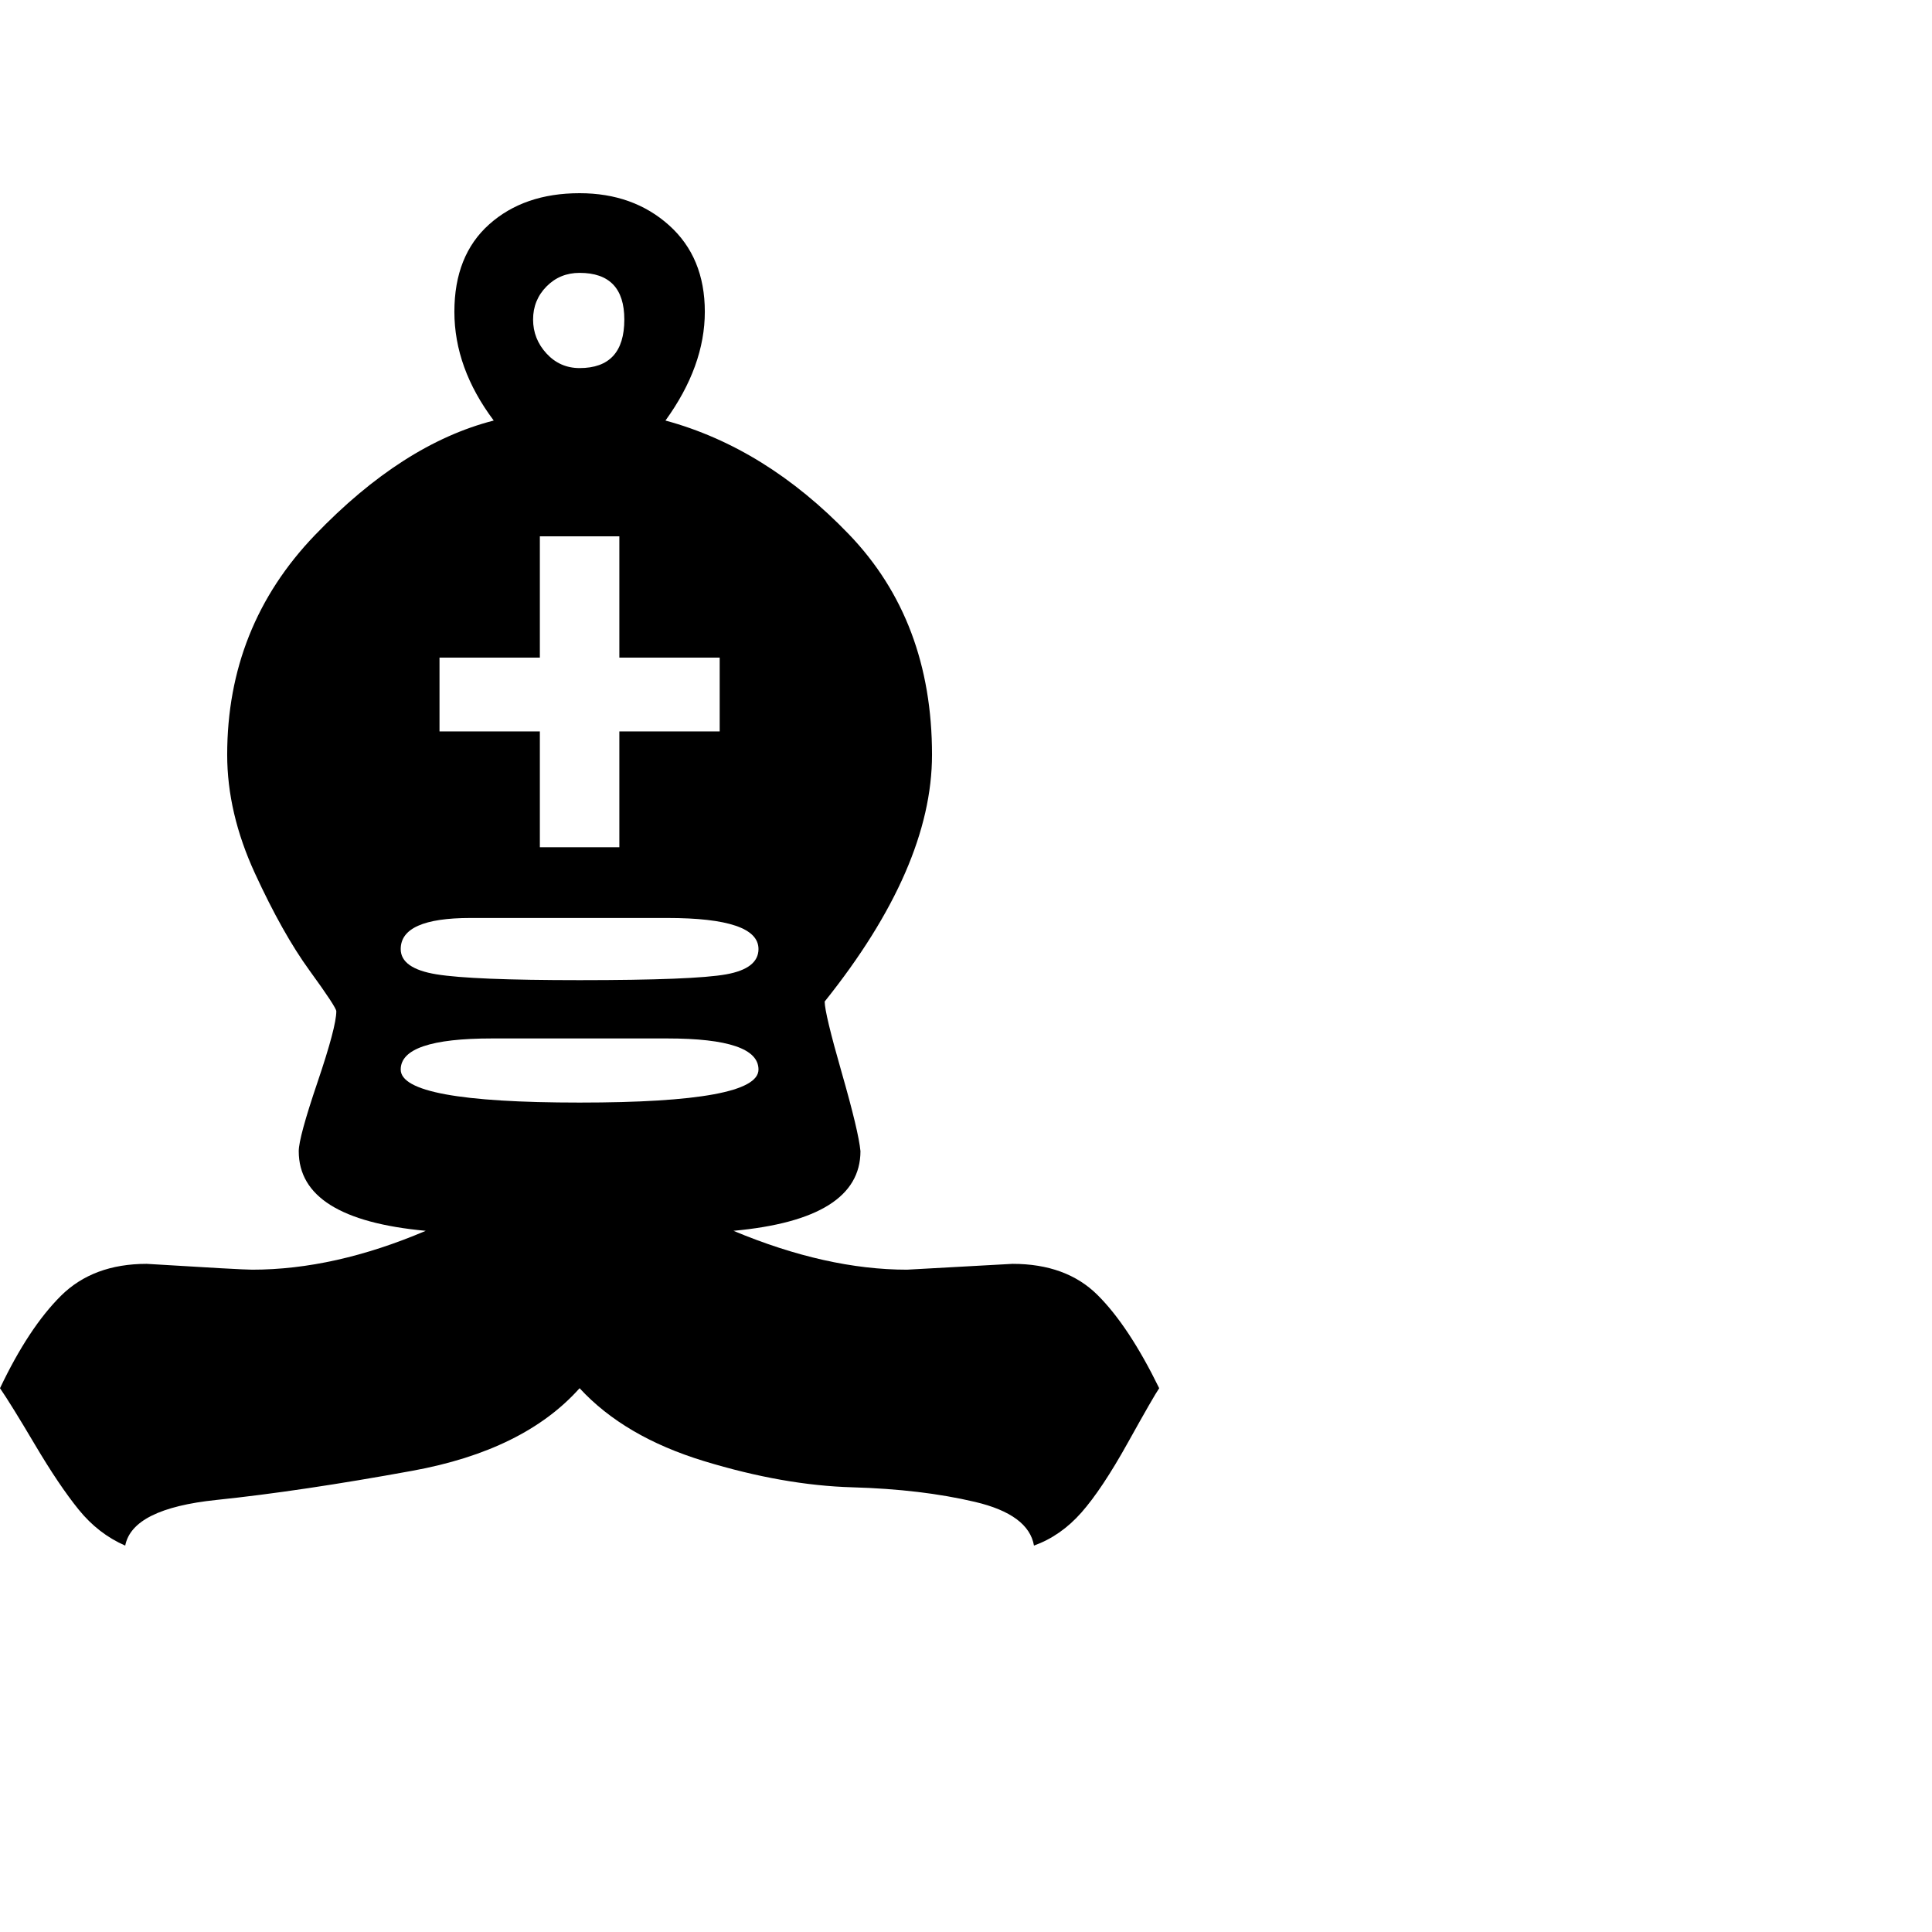
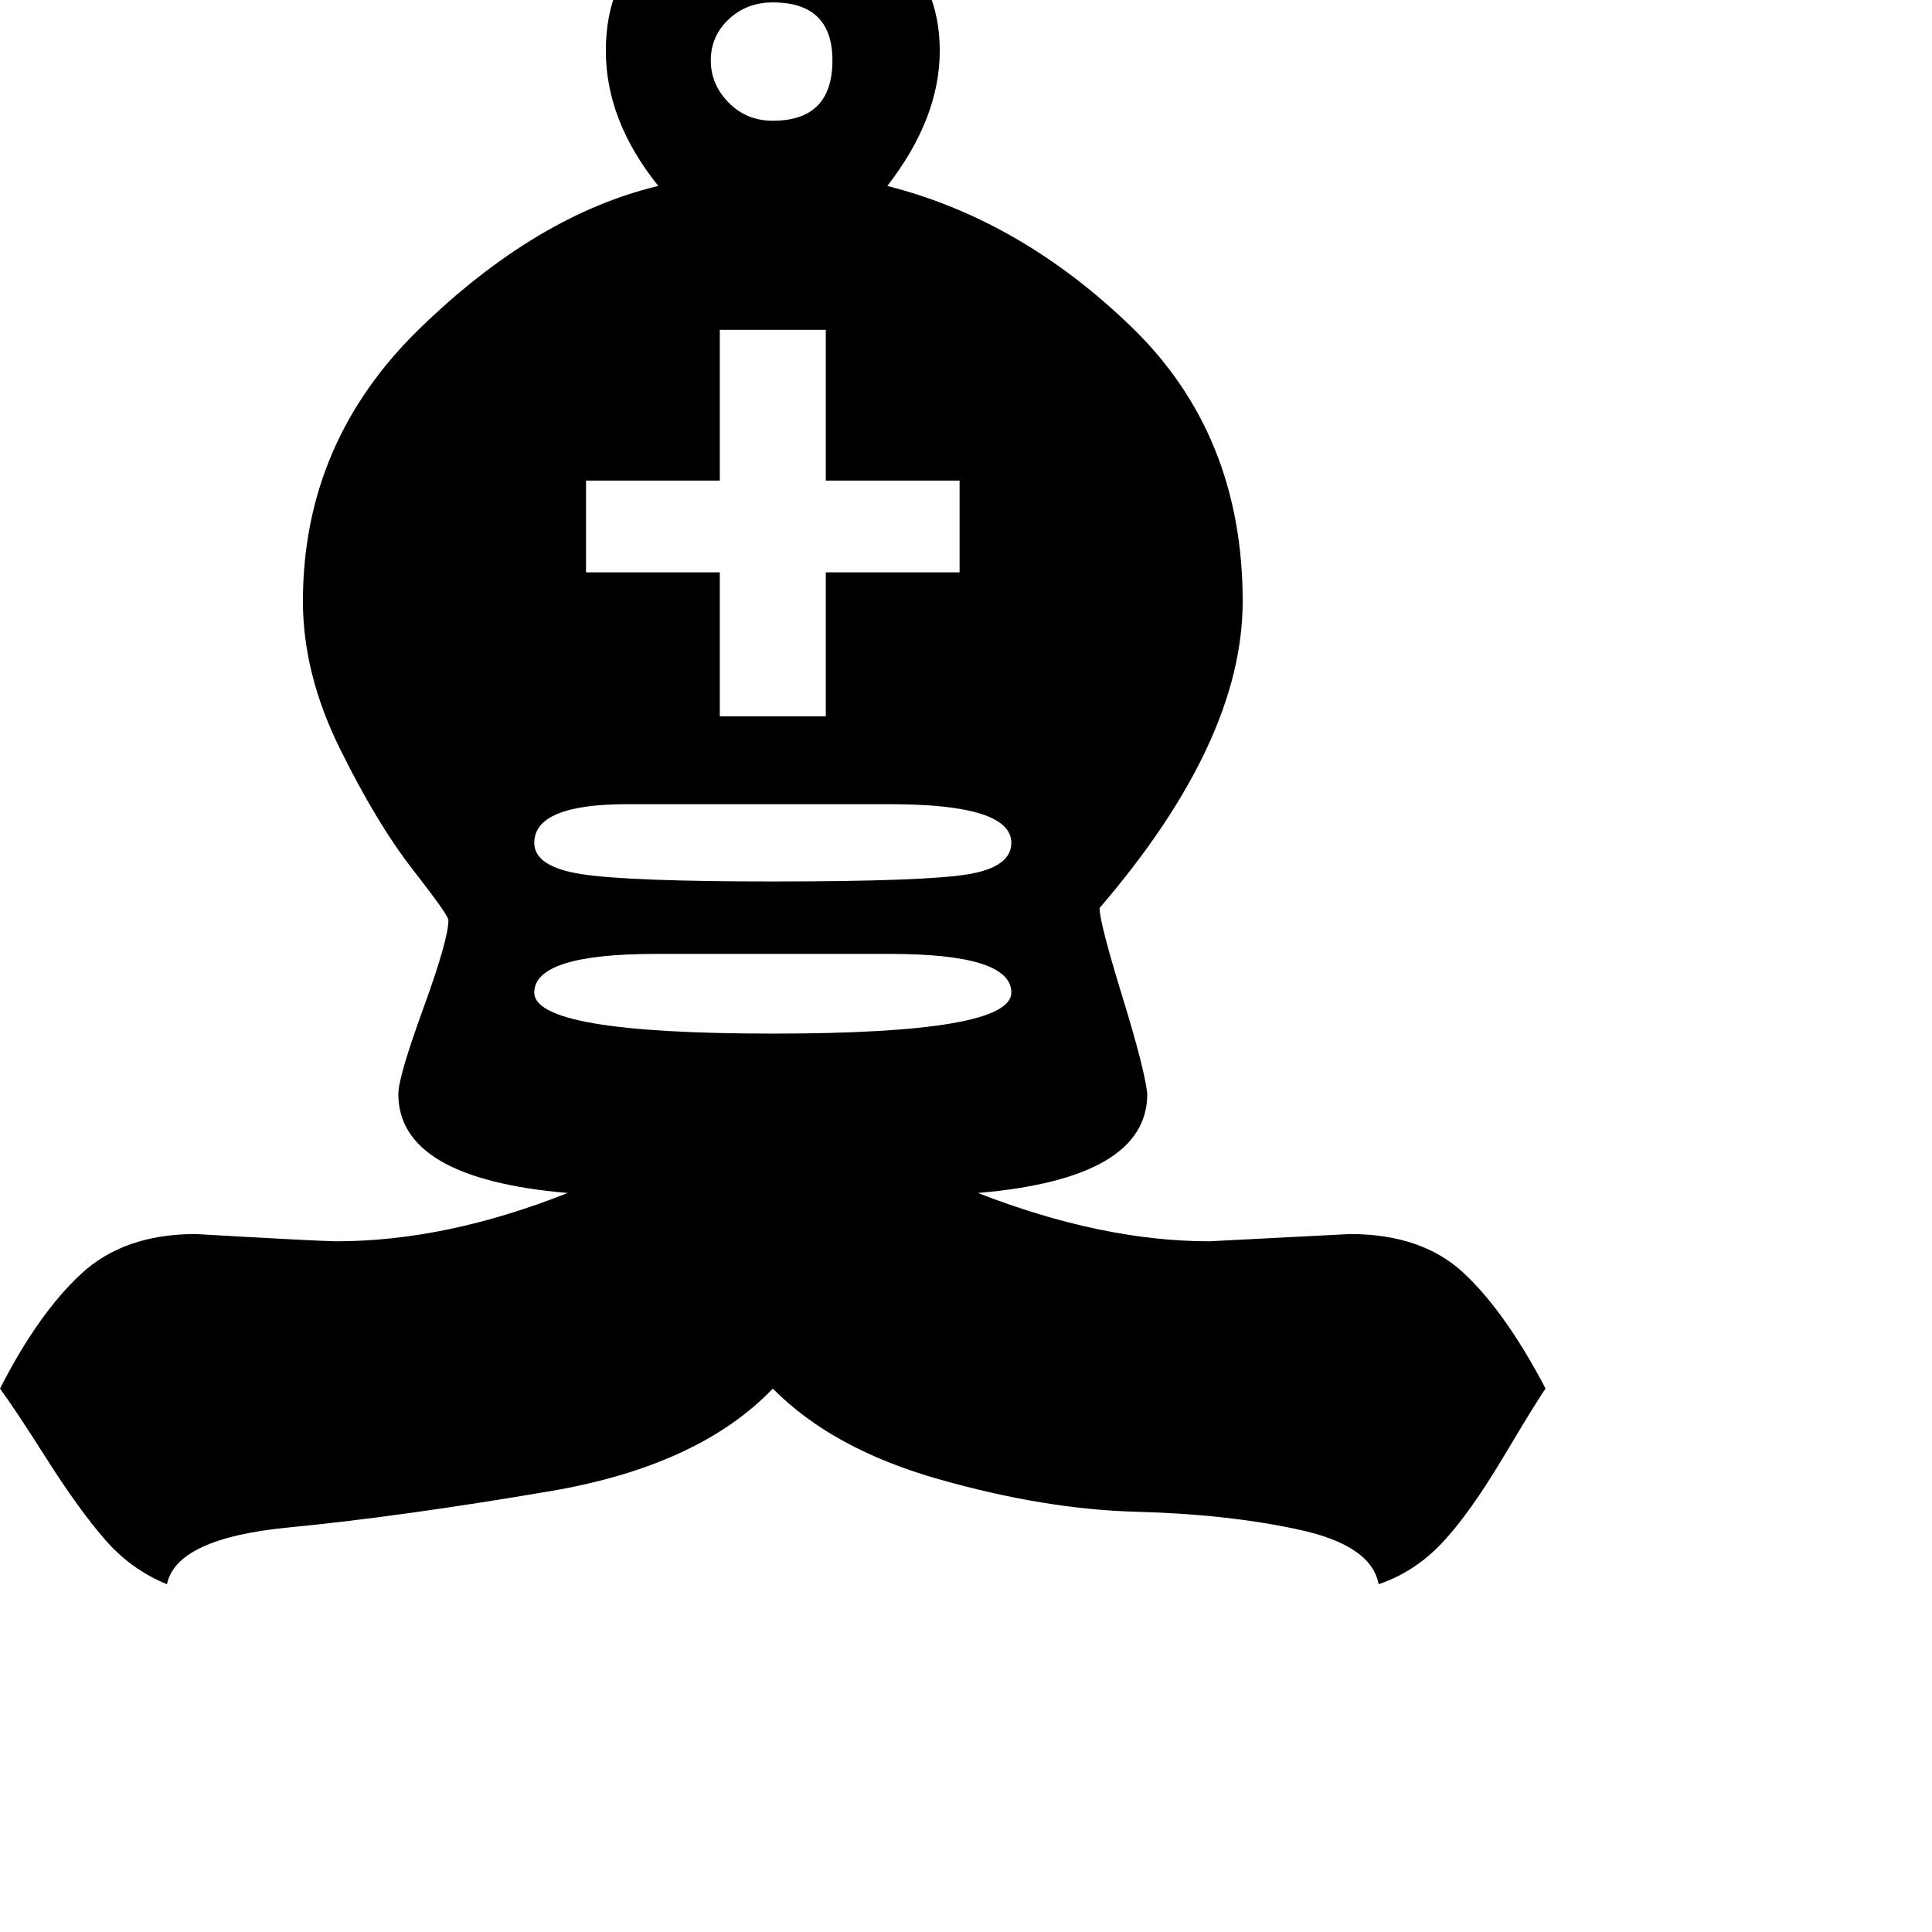
<svg xmlns="http://www.w3.org/2000/svg" height="1024" width="1024" version="1.1" id="svg4375" viewBox="0 0 1024 1024" xml:space="preserve">
  <defs id="defs4">
    <linearGradient id="linearGradient8000">
      <stop style="stop-color:#000000;stop-opacity:1;" offset="0" id="stop7998" />
    </linearGradient>
    <clipPath clipPathUnits="userSpaceOnUse" id="clipPath6029">
      <g id="use6031" />
    </clipPath>
    <clipPath clipPathUnits="userSpaceOnUse" id="clipPath6029-3">
      <g id="use6031-9" />
    </clipPath>
    <clipPath clipPathUnits="userSpaceOnUse" id="clipPath6029-85">
      <g id="use6031-4" />
    </clipPath>
    <clipPath clipPathUnits="userSpaceOnUse" id="clipPath6029-9">
      <g id="use6031-8" />
    </clipPath>
    <clipPath clipPathUnits="userSpaceOnUse" id="clipPath6029-8">
      <g id="use6031-0" />
    </clipPath>
    <clipPath clipPathUnits="userSpaceOnUse" id="clipPath8428">
      <g id="use8430" />
    </clipPath>
    <clipPath clipPathUnits="userSpaceOnUse" id="clipPath6029-5">
      <g id="use6031-6" />
    </clipPath>
    <clipPath clipPathUnits="userSpaceOnUse" id="clipPath6029-83">
      <g id="use6031-62" />
    </clipPath>
    <clipPath clipPathUnits="userSpaceOnUse" id="clipPath6029-6">
      <g id="use6031-3" />
    </clipPath>
    <clipPath clipPathUnits="userSpaceOnUse" id="clipPath6029-7">
      <g id="use6031-99" />
    </clipPath>
    <clipPath clipPathUnits="userSpaceOnUse" id="clipPath6029-30">
      <g id="use6031-5" />
    </clipPath>
    <clipPath clipPathUnits="userSpaceOnUse" id="clipPath6029-99">
      <g id="use6031-05" />
    </clipPath>
    <clipPath clipPathUnits="userSpaceOnUse" id="clipPath6029-4">
      <g id="use6031-39" />
    </clipPath>
    <clipPath clipPathUnits="userSpaceOnUse" id="clipPath6029-68">
      <g id="use6031-7" />
    </clipPath>
    <clipPath clipPathUnits="userSpaceOnUse" id="clipPath6029-92">
      <g id="use6031-76" />
    </clipPath>
    <clipPath clipPathUnits="userSpaceOnUse" id="clipPath6029-73">
      <g id="use6031-75" />
    </clipPath>
    <clipPath clipPathUnits="userSpaceOnUse" id="clipPath6029-1">
      <g id="use6031-1" />
    </clipPath>
    <clipPath clipPathUnits="userSpaceOnUse" id="clipPath6029-37">
      <g id="use6031-2" />
    </clipPath>
    <clipPath clipPathUnits="userSpaceOnUse" id="clipPath6029-67">
      <g id="use6031-81" />
    </clipPath>
    <clipPath clipPathUnits="userSpaceOnUse" id="clipPath6029-76">
      <g id="use6031-766" />
    </clipPath>
    <clipPath clipPathUnits="userSpaceOnUse" id="clipPath6029-685">
      <g id="use6031-19" />
    </clipPath>
    <clipPath clipPathUnits="userSpaceOnUse" id="clipPath6029-33">
      <g id="use6031-37" />
    </clipPath>
    <clipPath clipPathUnits="userSpaceOnUse" id="clipPath6029-40">
      <g id="use6031-46" />
    </clipPath>
    <clipPath clipPathUnits="userSpaceOnUse" id="clipPath6029-764">
      <g id="use6031-29" />
    </clipPath>
    <clipPath clipPathUnits="userSpaceOnUse" id="clipPath6029-44">
      <g id="use6031-00" />
    </clipPath>
    <clipPath clipPathUnits="userSpaceOnUse" id="clipPath6029-77">
      <g id="use6031-68" />
    </clipPath>
    <clipPath clipPathUnits="userSpaceOnUse" id="clipPath6029-31">
      <g id="use6031-86" />
    </clipPath>
    <clipPath clipPathUnits="userSpaceOnUse" id="clipPath6029-62">
      <g id="use6031-58" />
    </clipPath>
    <clipPath clipPathUnits="userSpaceOnUse" id="clipPath6029-56">
      <g id="use6031-77" />
    </clipPath>
    <clipPath clipPathUnits="userSpaceOnUse" id="clipPath6029-18">
      <g id="use6031-26" />
    </clipPath>
    <clipPath clipPathUnits="userSpaceOnUse" id="clipPath6029-2">
      <g id="use6031-91" />
    </clipPath>
    <clipPath clipPathUnits="userSpaceOnUse" id="clipPath6029-0">
      <g id="use6031-17" />
    </clipPath>
    <clipPath clipPathUnits="userSpaceOnUse" id="clipPath6029-373">
      <g id="use6031-80" />
    </clipPath>
    <clipPath clipPathUnits="userSpaceOnUse" id="clipPath6029-98">
      <g id="use6031-773" />
    </clipPath>
    <clipPath clipPathUnits="userSpaceOnUse" id="clipPath6029-24">
      <g id="use6031-44" />
    </clipPath>
    <clipPath clipPathUnits="userSpaceOnUse" id="clipPath6029-185">
      <g id="use6031-61" />
    </clipPath>
    <clipPath clipPathUnits="userSpaceOnUse" id="clipPath6029-87">
      <g id="use6031-79" />
    </clipPath>
    <clipPath clipPathUnits="userSpaceOnUse" id="clipPath6029-19">
      <g id="use6031-45" />
    </clipPath>
    <clipPath clipPathUnits="userSpaceOnUse" id="clipPath6029-52">
      <g id="use6031-25" />
    </clipPath>
    <clipPath clipPathUnits="userSpaceOnUse" id="clipPath6029-79">
      <g id="use6031-59" />
    </clipPath>
    <clipPath clipPathUnits="userSpaceOnUse" id="clipPath6029-60">
      <g id="use6031-50" />
    </clipPath>
    <clipPath clipPathUnits="userSpaceOnUse" id="clipPath6029-440">
      <g id="use6031-056" />
    </clipPath>
    <clipPath clipPathUnits="userSpaceOnUse" id="clipPath6029-65">
      <g id="use6031-97" />
    </clipPath>
    <clipPath clipPathUnits="userSpaceOnUse" id="clipPath6029-768">
      <g id="use6031-35" />
    </clipPath>
    <clipPath clipPathUnits="userSpaceOnUse" id="clipPath6029-404">
      <g id="use6031-43" />
    </clipPath>
    <clipPath clipPathUnits="userSpaceOnUse" id="clipPath6029-306">
      <g id="use6031-376" />
    </clipPath>
    <clipPath clipPathUnits="userSpaceOnUse" id="clipPath6029-71">
      <g id="use6031-66" />
    </clipPath>
    <clipPath clipPathUnits="userSpaceOnUse" id="clipPath6029-731">
      <g id="use6031-626" />
    </clipPath>
    <clipPath clipPathUnits="userSpaceOnUse" id="clipPath6029-23">
      <g id="use6031-811" />
    </clipPath>
    <clipPath clipPathUnits="userSpaceOnUse" id="clipPath6029-198">
      <g id="use6031-16" />
    </clipPath>
    <clipPath clipPathUnits="userSpaceOnUse" id="clipPath6029-653">
      <g id="use6031-6268" />
    </clipPath>
    <clipPath clipPathUnits="userSpaceOnUse" id="clipPath6029-54">
      <g id="use6031-10" />
    </clipPath>
    <clipPath clipPathUnits="userSpaceOnUse" id="clipPath6029-32">
      <g id="use6031-175" />
    </clipPath>
    <clipPath clipPathUnits="userSpaceOnUse" id="clipPath6029-21">
      <g id="use6031-23" />
    </clipPath>
    <clipPath clipPathUnits="userSpaceOnUse" id="clipPath6029-49">
      <g id="use6031-93" />
    </clipPath>
    <clipPath clipPathUnits="userSpaceOnUse" id="clipPath6029-74">
      <g id="use6031-813" />
    </clipPath>
    <clipPath clipPathUnits="userSpaceOnUse" id="clipPath6029-39">
      <g id="use6031-52" />
    </clipPath>
    <clipPath clipPathUnits="userSpaceOnUse" id="clipPath6029-925">
      <g id="use6031-47" />
    </clipPath>
    <clipPath clipPathUnits="userSpaceOnUse" id="clipPath6029-47">
      <g id="use6031-24" />
    </clipPath>
    <clipPath clipPathUnits="userSpaceOnUse" id="clipPath6029-36">
      <g id="use6031-38" />
    </clipPath>
    <clipPath clipPathUnits="userSpaceOnUse" id="clipPath6029-682">
      <g id="use6031-477" />
    </clipPath>
    <clipPath clipPathUnits="userSpaceOnUse" id="clipPath6029-20">
      <g id="use6031-84" />
    </clipPath>
    <clipPath clipPathUnits="userSpaceOnUse" id="clipPath6029-04">
      <g id="use6031-18" />
    </clipPath>
    <clipPath clipPathUnits="userSpaceOnUse" id="clipPath6029-540">
      <g id="use6031-938" />
    </clipPath>
    <clipPath clipPathUnits="userSpaceOnUse" id="clipPath6029-51">
      <g id="use6031-163" />
    </clipPath>
    <clipPath clipPathUnits="userSpaceOnUse" id="clipPath6029-91">
      <g id="use6031-680" />
    </clipPath>
    <clipPath clipPathUnits="userSpaceOnUse" id="clipPath6029-41">
      <g id="use6031-454" />
    </clipPath>
    <clipPath clipPathUnits="userSpaceOnUse" id="clipPath6029-309">
      <g id="use6031-22" />
    </clipPath>
    <clipPath clipPathUnits="userSpaceOnUse" id="clipPath6029-88">
      <g id="use6031-63" />
    </clipPath>
    <clipPath clipPathUnits="userSpaceOnUse" id="clipPath6029-917">
      <g id="use6031-34" />
    </clipPath>
    <clipPath clipPathUnits="userSpaceOnUse" id="clipPath6029-42">
      <g id="use6031-004" />
    </clipPath>
    <clipPath clipPathUnits="userSpaceOnUse" id="clipPath6029-392">
      <g id="use6031-60" />
    </clipPath>
    <clipPath clipPathUnits="userSpaceOnUse" id="clipPath6029-677">
      <g id="use6031-94" />
    </clipPath>
    <clipPath clipPathUnits="userSpaceOnUse" id="clipPath6029-308">
      <g id="use6031-01" />
    </clipPath>
    <clipPath clipPathUnits="userSpaceOnUse" id="clipPath6029-53">
      <g id="use6031-90" />
    </clipPath>
    <clipPath clipPathUnits="userSpaceOnUse" id="clipPath6029-739">
      <g id="use6031-386" />
    </clipPath>
    <clipPath clipPathUnits="userSpaceOnUse" id="clipPath6029-59">
      <g id="use6031-261" />
    </clipPath>
    <clipPath clipPathUnits="userSpaceOnUse" id="clipPath6029-81">
      <g id="use6031-902" />
    </clipPath>
    <clipPath clipPathUnits="userSpaceOnUse" id="clipPath6029-17">
      <g id="use6031-02" />
    </clipPath>
    <clipPath clipPathUnits="userSpaceOnUse" id="clipPath6029-84">
      <g id="use6031-108" />
    </clipPath>
    <clipPath clipPathUnits="userSpaceOnUse" id="clipPath6029-514">
      <g id="use6031-31" />
    </clipPath>
    <clipPath clipPathUnits="userSpaceOnUse" id="clipPath6029-767">
      <g id="use6031-74" />
    </clipPath>
    <clipPath clipPathUnits="userSpaceOnUse" id="clipPath6029-209">
      <g id="use6031-95" />
    </clipPath>
    <clipPath clipPathUnits="userSpaceOnUse" id="clipPath6029-03">
      <g id="use6031-78" />
    </clipPath>
    <clipPath clipPathUnits="userSpaceOnUse" id="clipPath6029-776">
      <g id="use6031-776" />
    </clipPath>
    <clipPath clipPathUnits="userSpaceOnUse" id="clipPath6029-94">
      <g id="use6031-440" />
    </clipPath>
    <clipPath clipPathUnits="userSpaceOnUse" id="clipPath6029-90">
      <g id="use6031-30" />
    </clipPath>
    <clipPath clipPathUnits="userSpaceOnUse" id="clipPath6029-323">
      <g id="use6031-996" />
    </clipPath>
    <clipPath clipPathUnits="userSpaceOnUse" id="clipPath6029-45">
      <g id="use6031-28" />
    </clipPath>
    <clipPath clipPathUnits="userSpaceOnUse" id="clipPath6029-34">
      <g id="use6031-769" />
    </clipPath>
  </defs>
  <g id="layer1" style="display:inline">
-     <path fill="currentColor" d="m 260.741,550.4 c -32.237,0 -48.356,5.493 -48.356,16.478 0,11.672 31.605,17.508 94.815,17.508 63.21,0 94.815,-5.836 94.815,-17.508 0,-10.985 -16.119,-16.478 -48.356,-16.478 z M 307.2,519.503 c 40.454,0 66.37,-1.03 77.748,-3.09 11.378,-2.06 17.067,-6.523 17.067,-13.389 0,-10.985 -16.119,-16.478 -48.356,-16.478 h -104.296 c -24.652,0 -36.978,5.493 -36.978,16.478 0,6.866 6.321,11.329 18.963,13.389 12.642,2.06 37.926,3.09 75.852,3.09 z m -128.948,16.478 c 0,-1.373 -4.741,-8.582 -14.222,-21.628 -9.481,-13.045 -19.121,-30.21 -28.919,-51.494 -9.798,-21.284 -14.696,-42.225 -14.696,-62.823 0,-45.315 15.486,-84.107 46.459,-116.377 30.973,-32.27 62.578,-52.524 94.815,-60.763 -13.906,-18.538 -20.859,-37.762 -20.859,-57.674 0,-19.911 6.163,-35.359 18.489,-46.345 C 271.644,107.893 287.605,102.4 307.2,102.4 c 18.963,0 34.765,5.664 47.407,16.993 12.642,11.329 18.963,26.605 18.963,45.83 0,19.225 -6.953,38.449 -20.859,57.674 35.398,9.612 67.793,29.695 97.185,60.248 29.393,30.553 44.089,69.517 44.089,116.892 0,39.822 -18.963,83.421 -56.889,130.795 0,4.12 3.002,16.65 9.007,37.591 6.005,20.941 9.323,34.844 9.956,41.71 0,24.031 -22.44,38.106 -67.319,42.225 32.869,13.732 63.526,20.598 91.97,20.598 l 55.941,-3.09 c 18.963,0 33.975,5.493 45.037,16.478 11.062,10.985 21.965,27.464 32.711,49.434 -1.896,2.746 -7.427,12.359 -16.593,28.837 -9.165,16.478 -17.383,28.837 -24.652,37.076 -7.269,8.239 -15.644,14.075 -25.126,17.508 -1.896,-10.985 -12.326,-18.71 -31.289,-23.172 -18.963,-4.463 -40.612,-7.038 -64.948,-7.724 -24.336,-0.687 -50.568,-5.321 -78.696,-13.903 -28.128,-8.582 -50.094,-21.456 -65.896,-38.621 -19.595,21.971 -49.146,36.561 -88.652,43.77 -39.506,7.209 -74.114,12.359 -103.822,15.448 C 85.017,798.087 68.899,806.155 66.37,819.2 56.889,815.08 48.672,808.73 41.719,800.147 34.765,791.565 27.022,780.064 18.489,765.646 9.956,751.228 3.793,741.272 0,735.779 c 10.114,-21.284 20.859,-37.591 32.237,-48.92 11.378,-11.329 26.548,-16.993 45.511,-16.993 33.501,2.06 52.148,3.09 55.941,3.09 29.077,0 59.733,-6.866 91.97,-20.598 -44.879,-4.12 -67.319,-18.195 -67.319,-42.225 0,-4.806 3.319,-16.993 9.956,-36.561 6.637,-19.568 9.956,-32.098 9.956,-37.591 z m 150.015,-86.929 v -61.375 h 53.185 v -39.136 h -53.185 v -64.285 h -42.133 v 64.285 h -53.185 v 39.136 h 53.185 v 61.375 z M 307.2,144.625 c -6.953,0 -12.8,2.403 -17.541,7.209 -4.741,4.806 -7.111,10.642 -7.111,17.508 0,6.866 2.37,12.874 7.111,18.023 4.741,5.149 10.588,7.724 17.541,7.724 15.802,0 23.704,-8.582 23.704,-25.747 0,-16.478 -7.901,-24.717 -23.704,-24.717 z" id="path15041" style="stroke-width:0.988" />
+     <path fill="currentColor" d="m 347.654,505.59 c -42.983,0 -64.474,6.827 -64.474,20.48 0,14.506 42.14,21.76 126.42,21.76 84.28,0 126.42,-7.253 126.42,-21.76 0,-13.653 -21.491,-20.48 -64.474,-20.48 z M 409.6,467.191 c 53.939,0 88.494,-1.28 103.664,-3.84 15.17,-2.56 22.756,-8.107 22.756,-16.64 0,-13.653 -21.491,-20.48 -64.474,-20.48 H 332.484 c -32.869,0 -49.304,6.827 -49.304,20.48 0,8.533 8.428,14.08 25.284,16.64 16.856,2.56 50.568,3.84 101.136,3.84 z m -171.931,20.48 c 0,-1.707 -6.321,-10.666 -18.963,-26.88 -12.642,-16.213 -25.495,-37.546 -38.558,-63.999 -13.063,-26.453 -19.595,-52.479 -19.595,-78.079 0,-56.319 20.649,-104.532 61.946,-144.637 41.297,-40.106 83.437,-65.279 126.42,-75.519 -18.542,-23.04 -27.812,-46.933 -27.812,-71.679 0,-24.746 8.217,-43.946 24.652,-57.599 C 362.193,-44.373 383.473,-51.2 409.6,-51.2 c 25.284,0 46.354,7.04 63.21,21.12 16.856,14.08 25.284,33.066 25.284,56.959 0,23.893 -9.271,47.786 -27.812,71.679 47.197,11.946 90.39,36.906 129.58,74.879 39.19,37.973 58.785,86.398 58.785,145.277 0,49.492 -25.284,103.678 -75.852,162.557 0,5.12 4.003,20.693 12.01,46.719 8.007,26.026 12.431,43.306 13.274,51.839 0,29.866 -29.919,47.359 -89.758,52.479 43.826,17.066 84.701,25.6 122.627,25.6 l 74.588,-3.84 c 25.284,0 45.3,6.827 60.049,20.48 14.749,13.653 29.287,34.133 43.615,61.439 -2.528,3.413 -9.903,15.36 -22.123,35.839 -12.221,20.48 -23.177,35.839 -32.869,46.079 -9.692,10.24 -20.859,17.493 -33.501,21.76 -2.528,-13.653 -16.435,-23.253 -41.719,-28.799 -25.284,-5.547 -54.15,-8.747 -86.598,-9.6 -32.448,-0.853 -67.424,-6.613 -104.928,-17.28 -37.505,-10.666 -66.792,-26.666 -87.862,-47.999 -26.127,27.306 -65.528,45.439 -118.202,54.399 -52.675,8.96 -98.818,15.36 -138.43,19.2 -39.612,3.84 -61.103,13.866 -64.474,30.079 C 75.852,834.544 64.895,826.651 55.625,815.985 46.354,805.318 36.03,791.025 24.652,773.106 13.274,755.186 5.057,742.813 0,735.986 c 13.485,-26.453 27.812,-46.719 42.983,-60.799 15.17,-14.08 35.398,-21.12 60.681,-21.12 44.668,2.56 69.531,3.84 74.588,3.84 38.769,0 79.644,-8.533 122.627,-25.6 -59.839,-5.12 -89.758,-22.613 -89.758,-52.479 0,-5.973 4.425,-21.12 13.274,-45.439 8.849,-24.32 13.274,-39.893 13.274,-46.719 z M 437.689,379.632 v -76.279 h 70.914 V 254.715 H 437.689 V 174.819 h -56.178 v 79.896 h -70.914 v 48.639 h 70.914 v 76.279 z M 409.6,1.279 c -9.271,0 -17.067,2.987 -23.388,8.96 -6.321,5.973 -9.481,13.226 -9.481,21.76 0,8.533 3.16,16 9.481,22.4 6.321,6.4 14.117,9.6 23.388,9.6 21.07,0 31.605,-10.666 31.605,-31.999 0,-20.48 -10.535,-30.719 -31.605,-30.719 z" id="path15041" style="stroke-width:1.272" />
  </g>
</svg>
